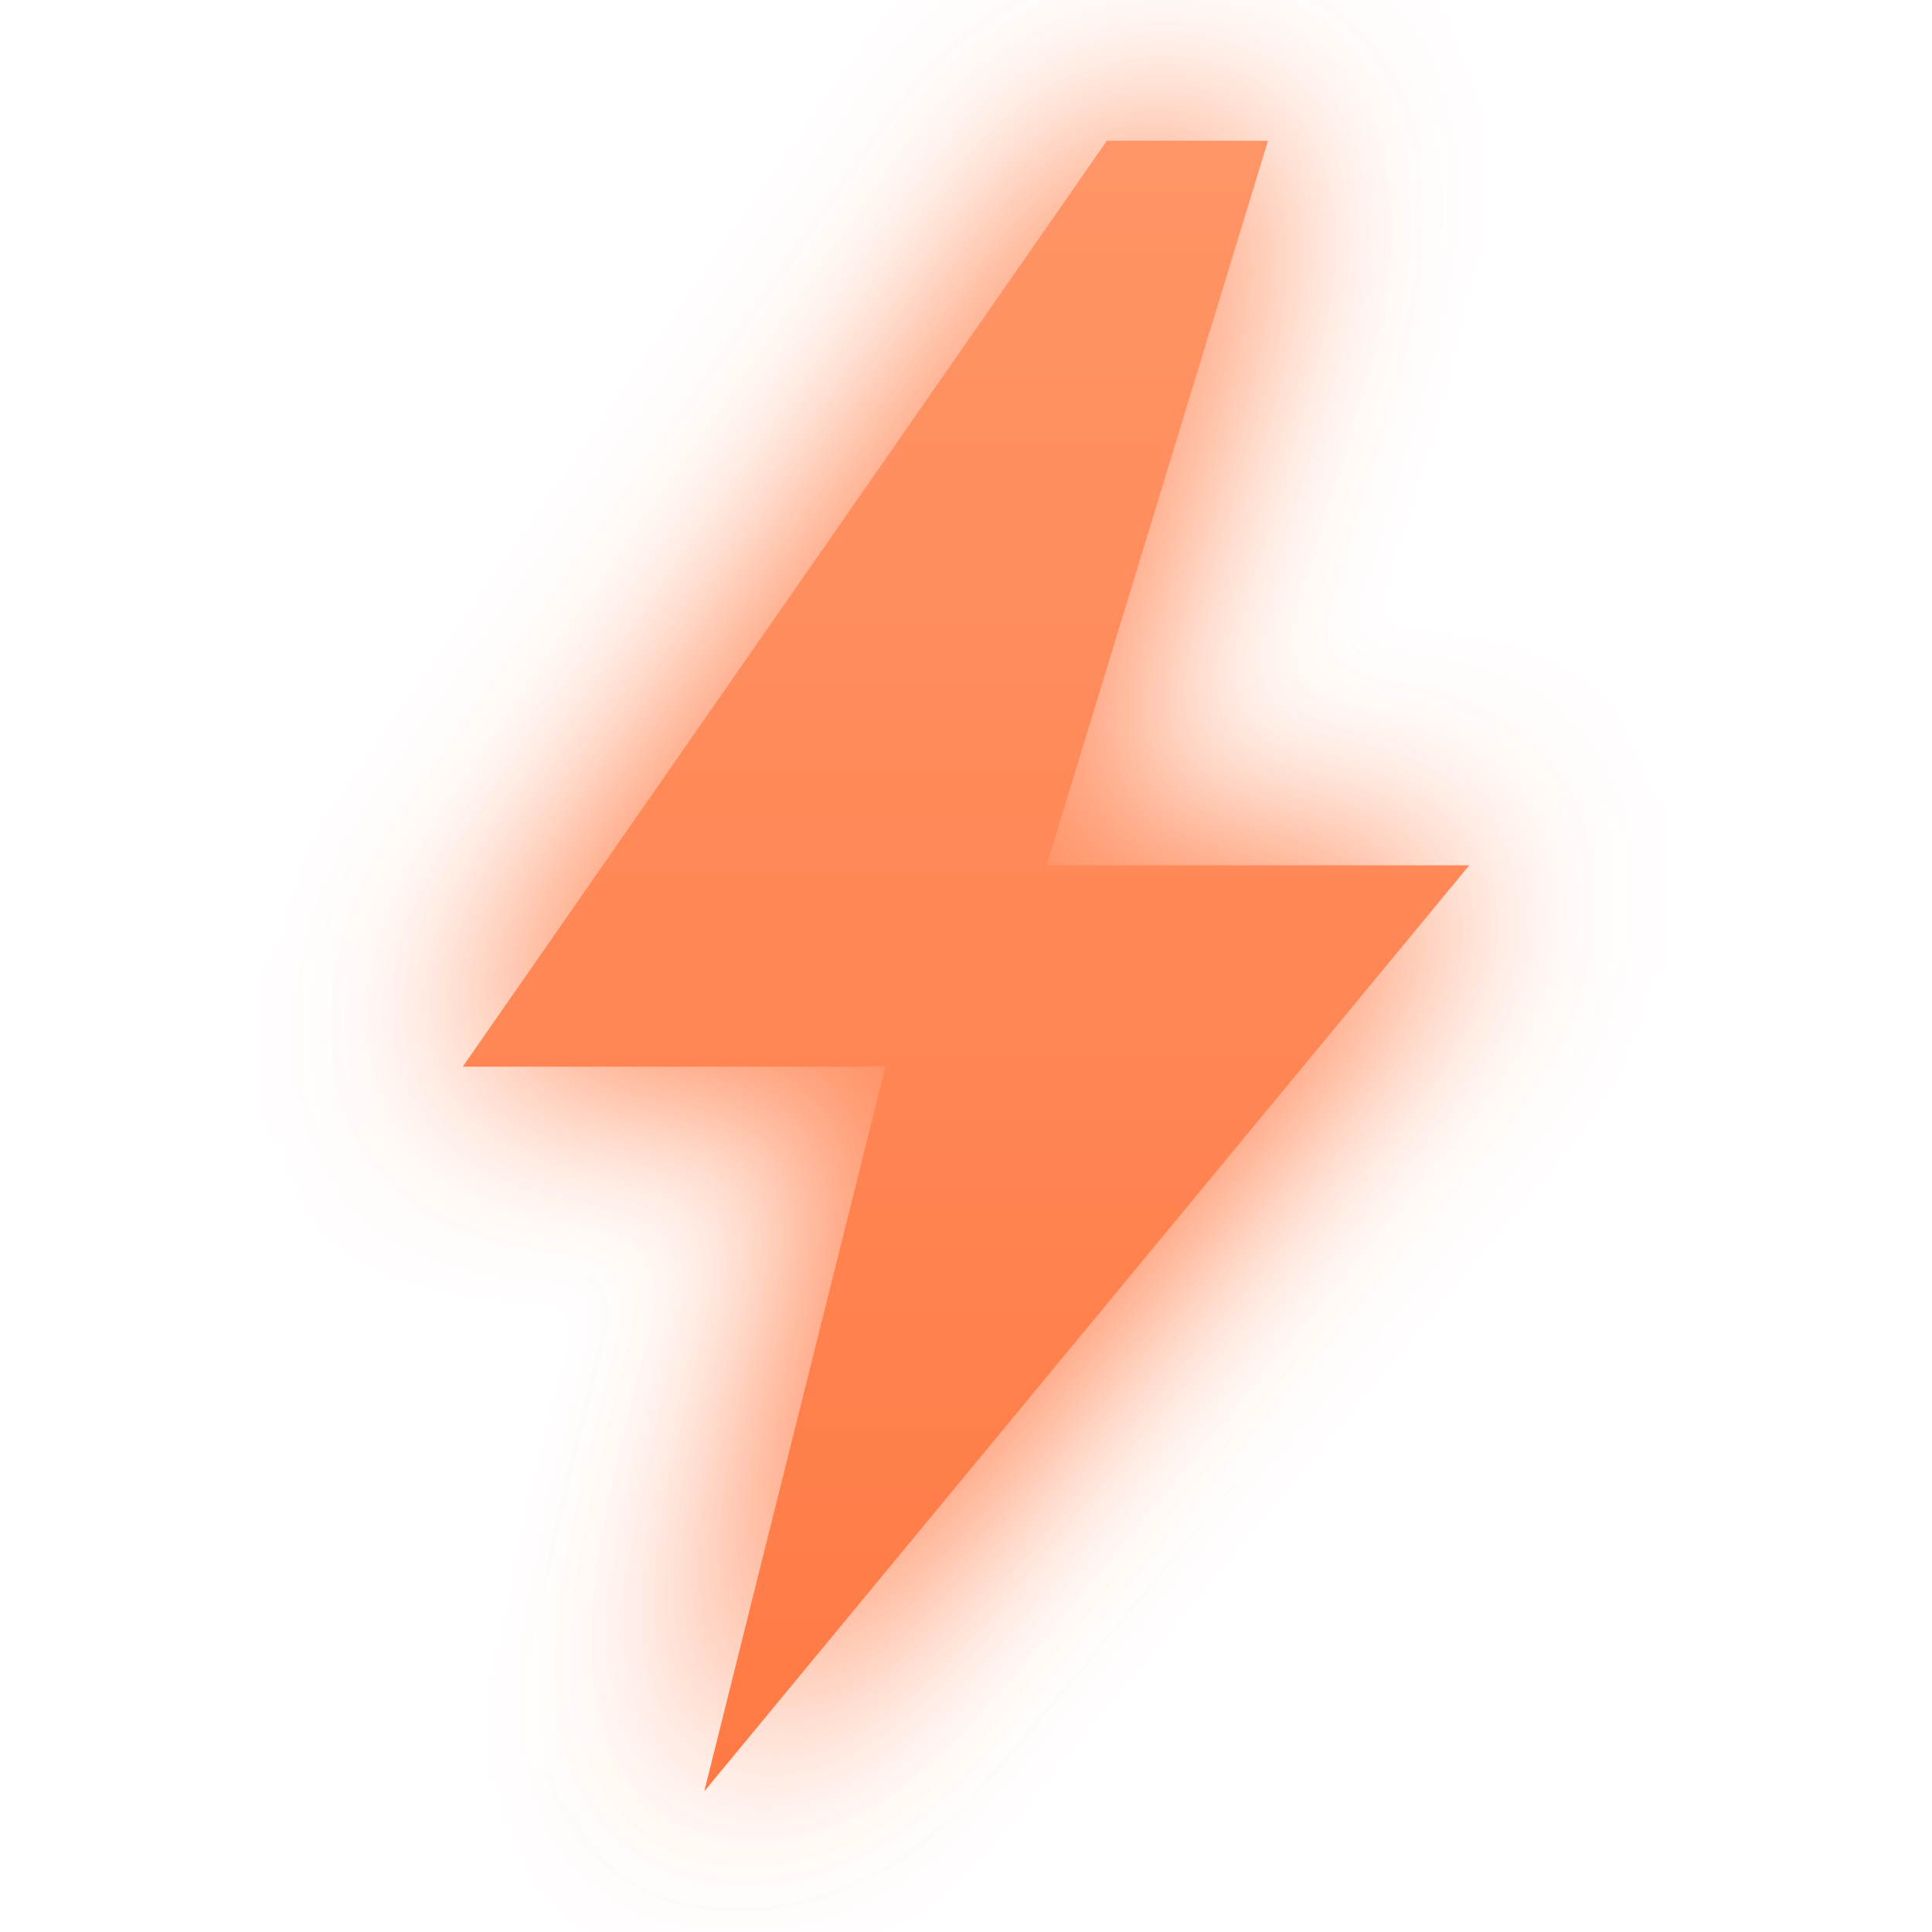
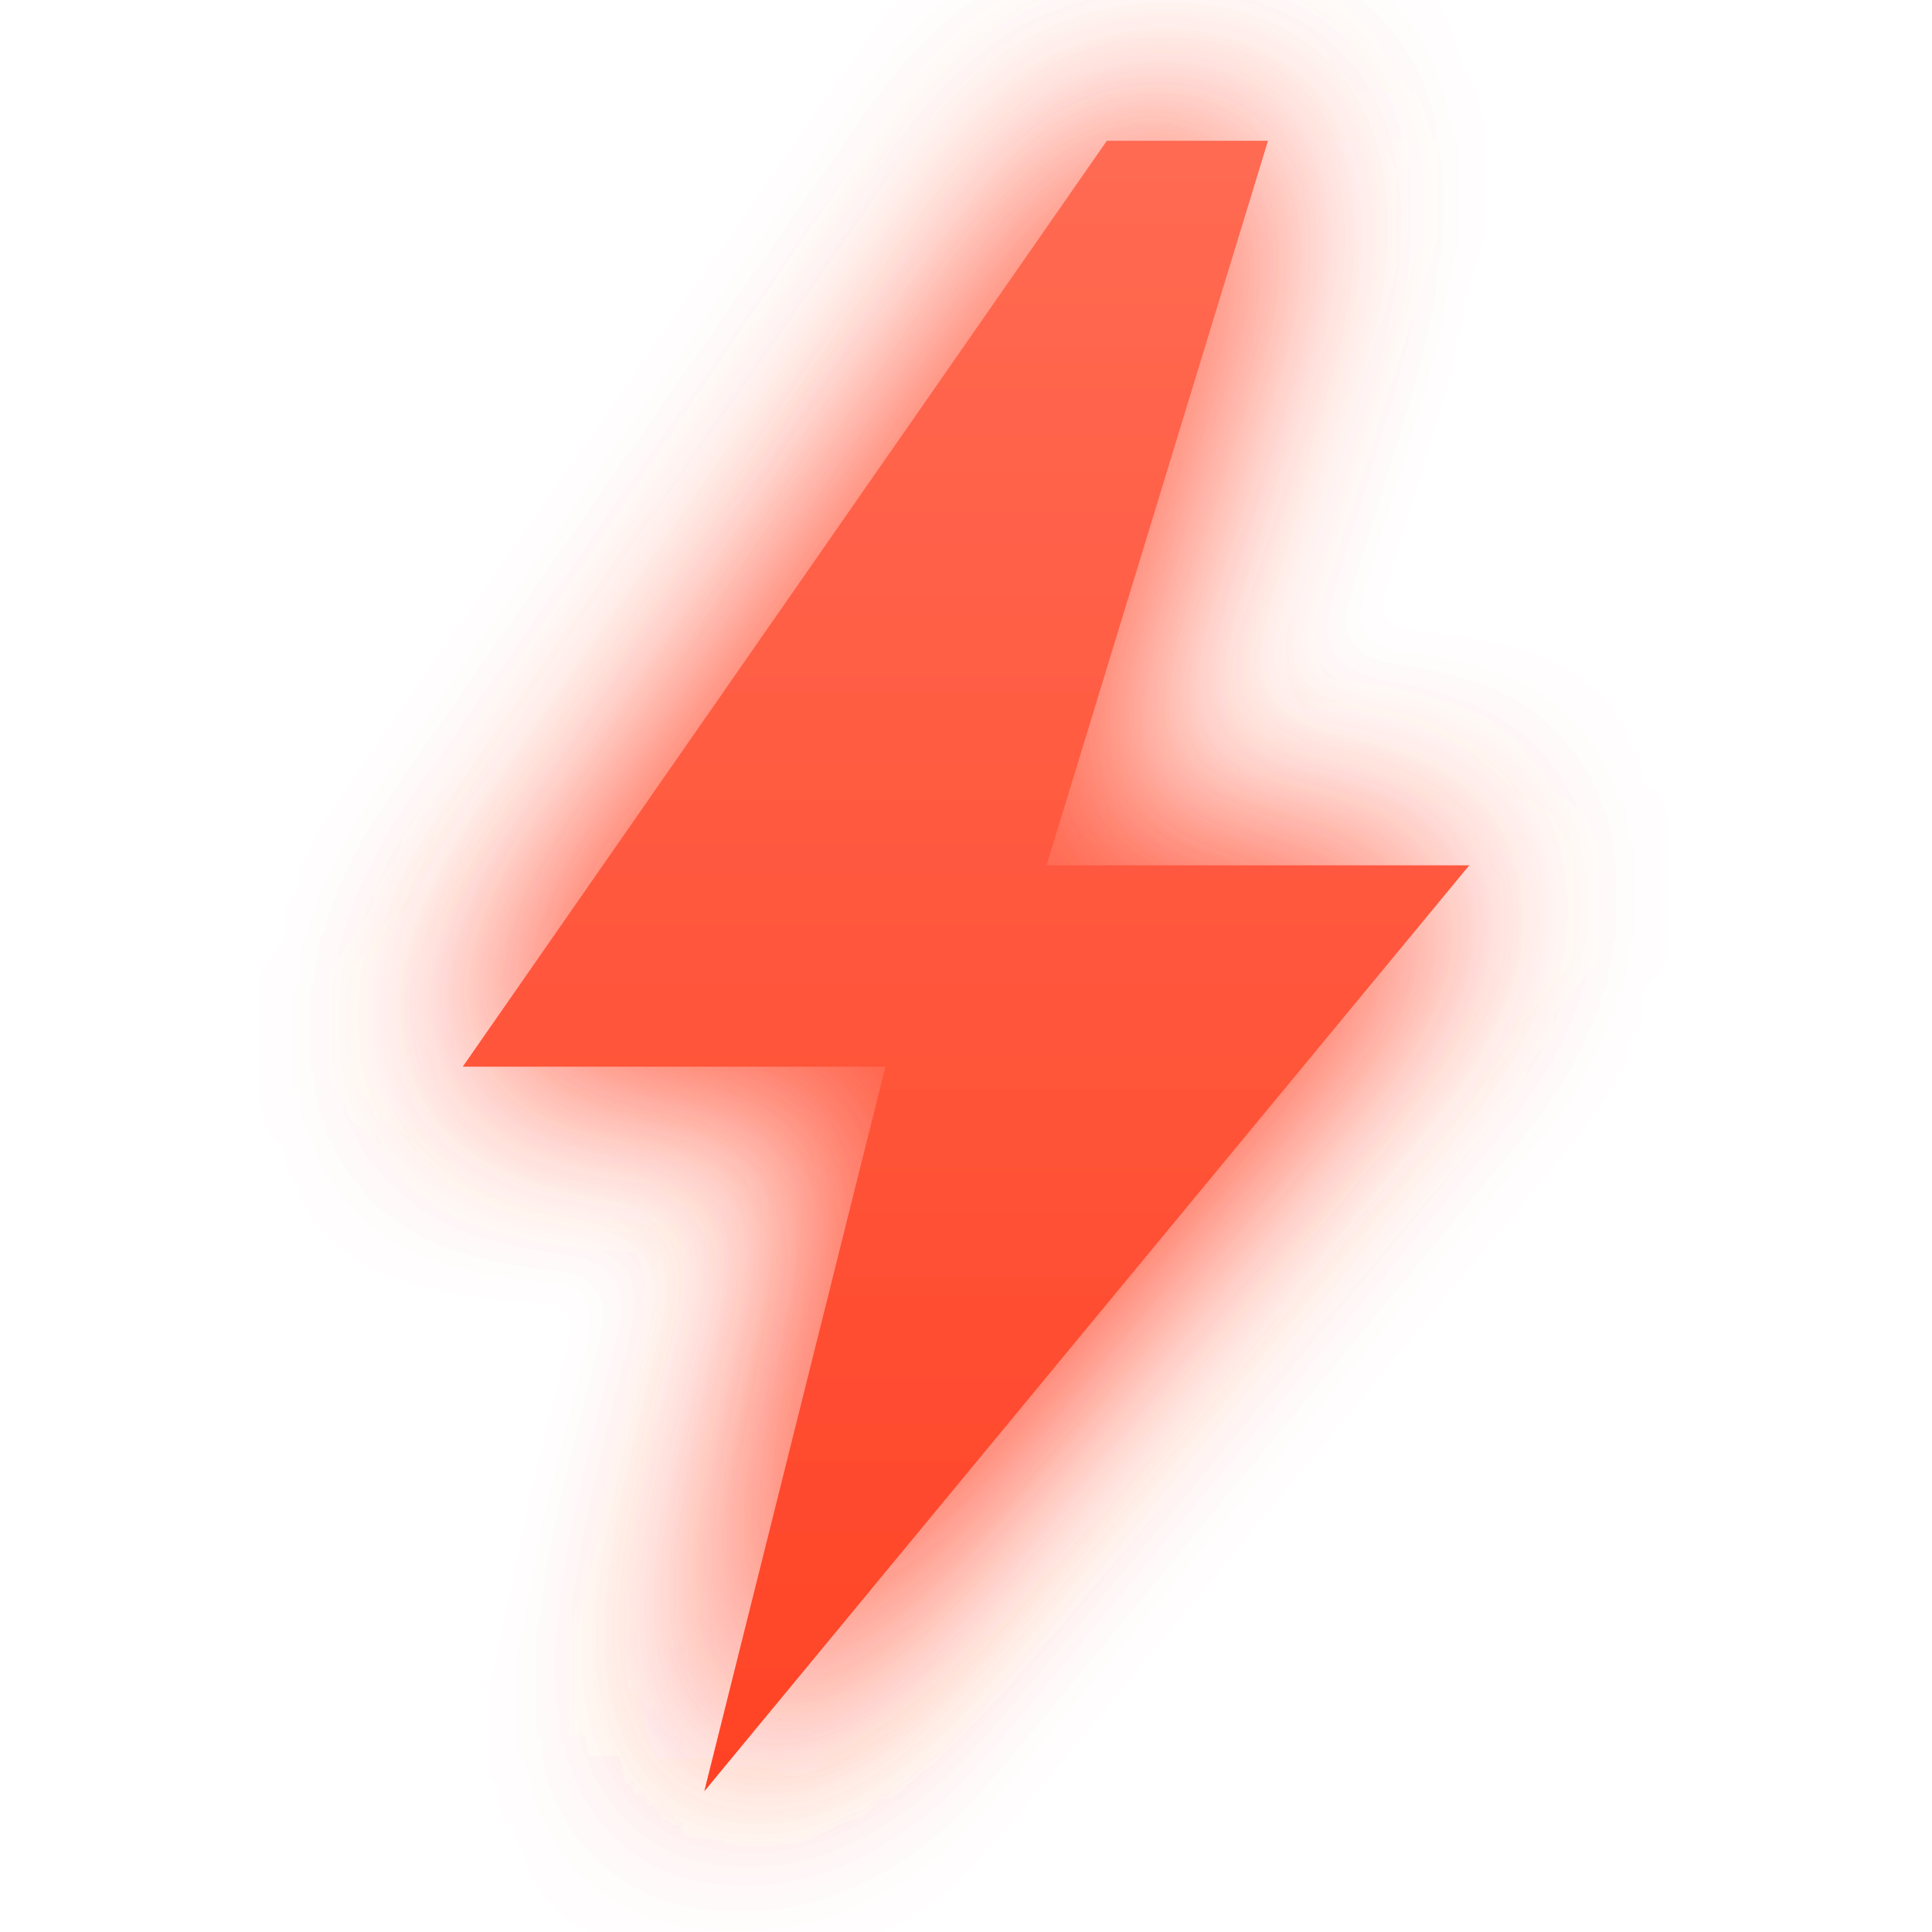
<svg xmlns="http://www.w3.org/2000/svg" viewBox="0 0 48 48" fill="none">
  <defs>
    <filter id="glow" x="-40%" y="-40%" width="180%" height="180%">
      <feGaussianBlur stdDeviation="2.5" result="blur" />
      <feMerge>
        <feMergeNode in="blur" />
        <feMergeNode in="SourceGraphic" />
      </feMerge>
    </filter>
    <linearGradient id="fill" x1="24" y1="4" x2="24" y2="44" gradientUnits="userSpaceOnUse">
-       <stop stop-color="#ff9466" />
-       <stop offset="1" stop-color="#ff7a45" />
+       <stop stop-color="#ff6a52" />
+       <stop offset="1" stop-color="#ff4326" />
    </linearGradient>
  </defs>
-   <path d="M27.5 3.5L11.5 26.5H22L17.5 44.5L36.5 21.5H26L31.5 3.5Z" fill="#ff7a45" opacity="0.55" filter="url(#glow)" />
+   <path d="M27.5 3.5L11.5 26.5H22L17.5 44.5L36.5 21.5H26L31.5 3.5Z" fill="#ff4326" opacity="0.55" filter="url(#glow)" />
  <path d="M27.5 3.5L11.5 26.5H22L17.5 44.5L36.5 21.5H26L31.5 3.5Z" fill="url(#fill)" filter="url(#glow)" />
</svg>
